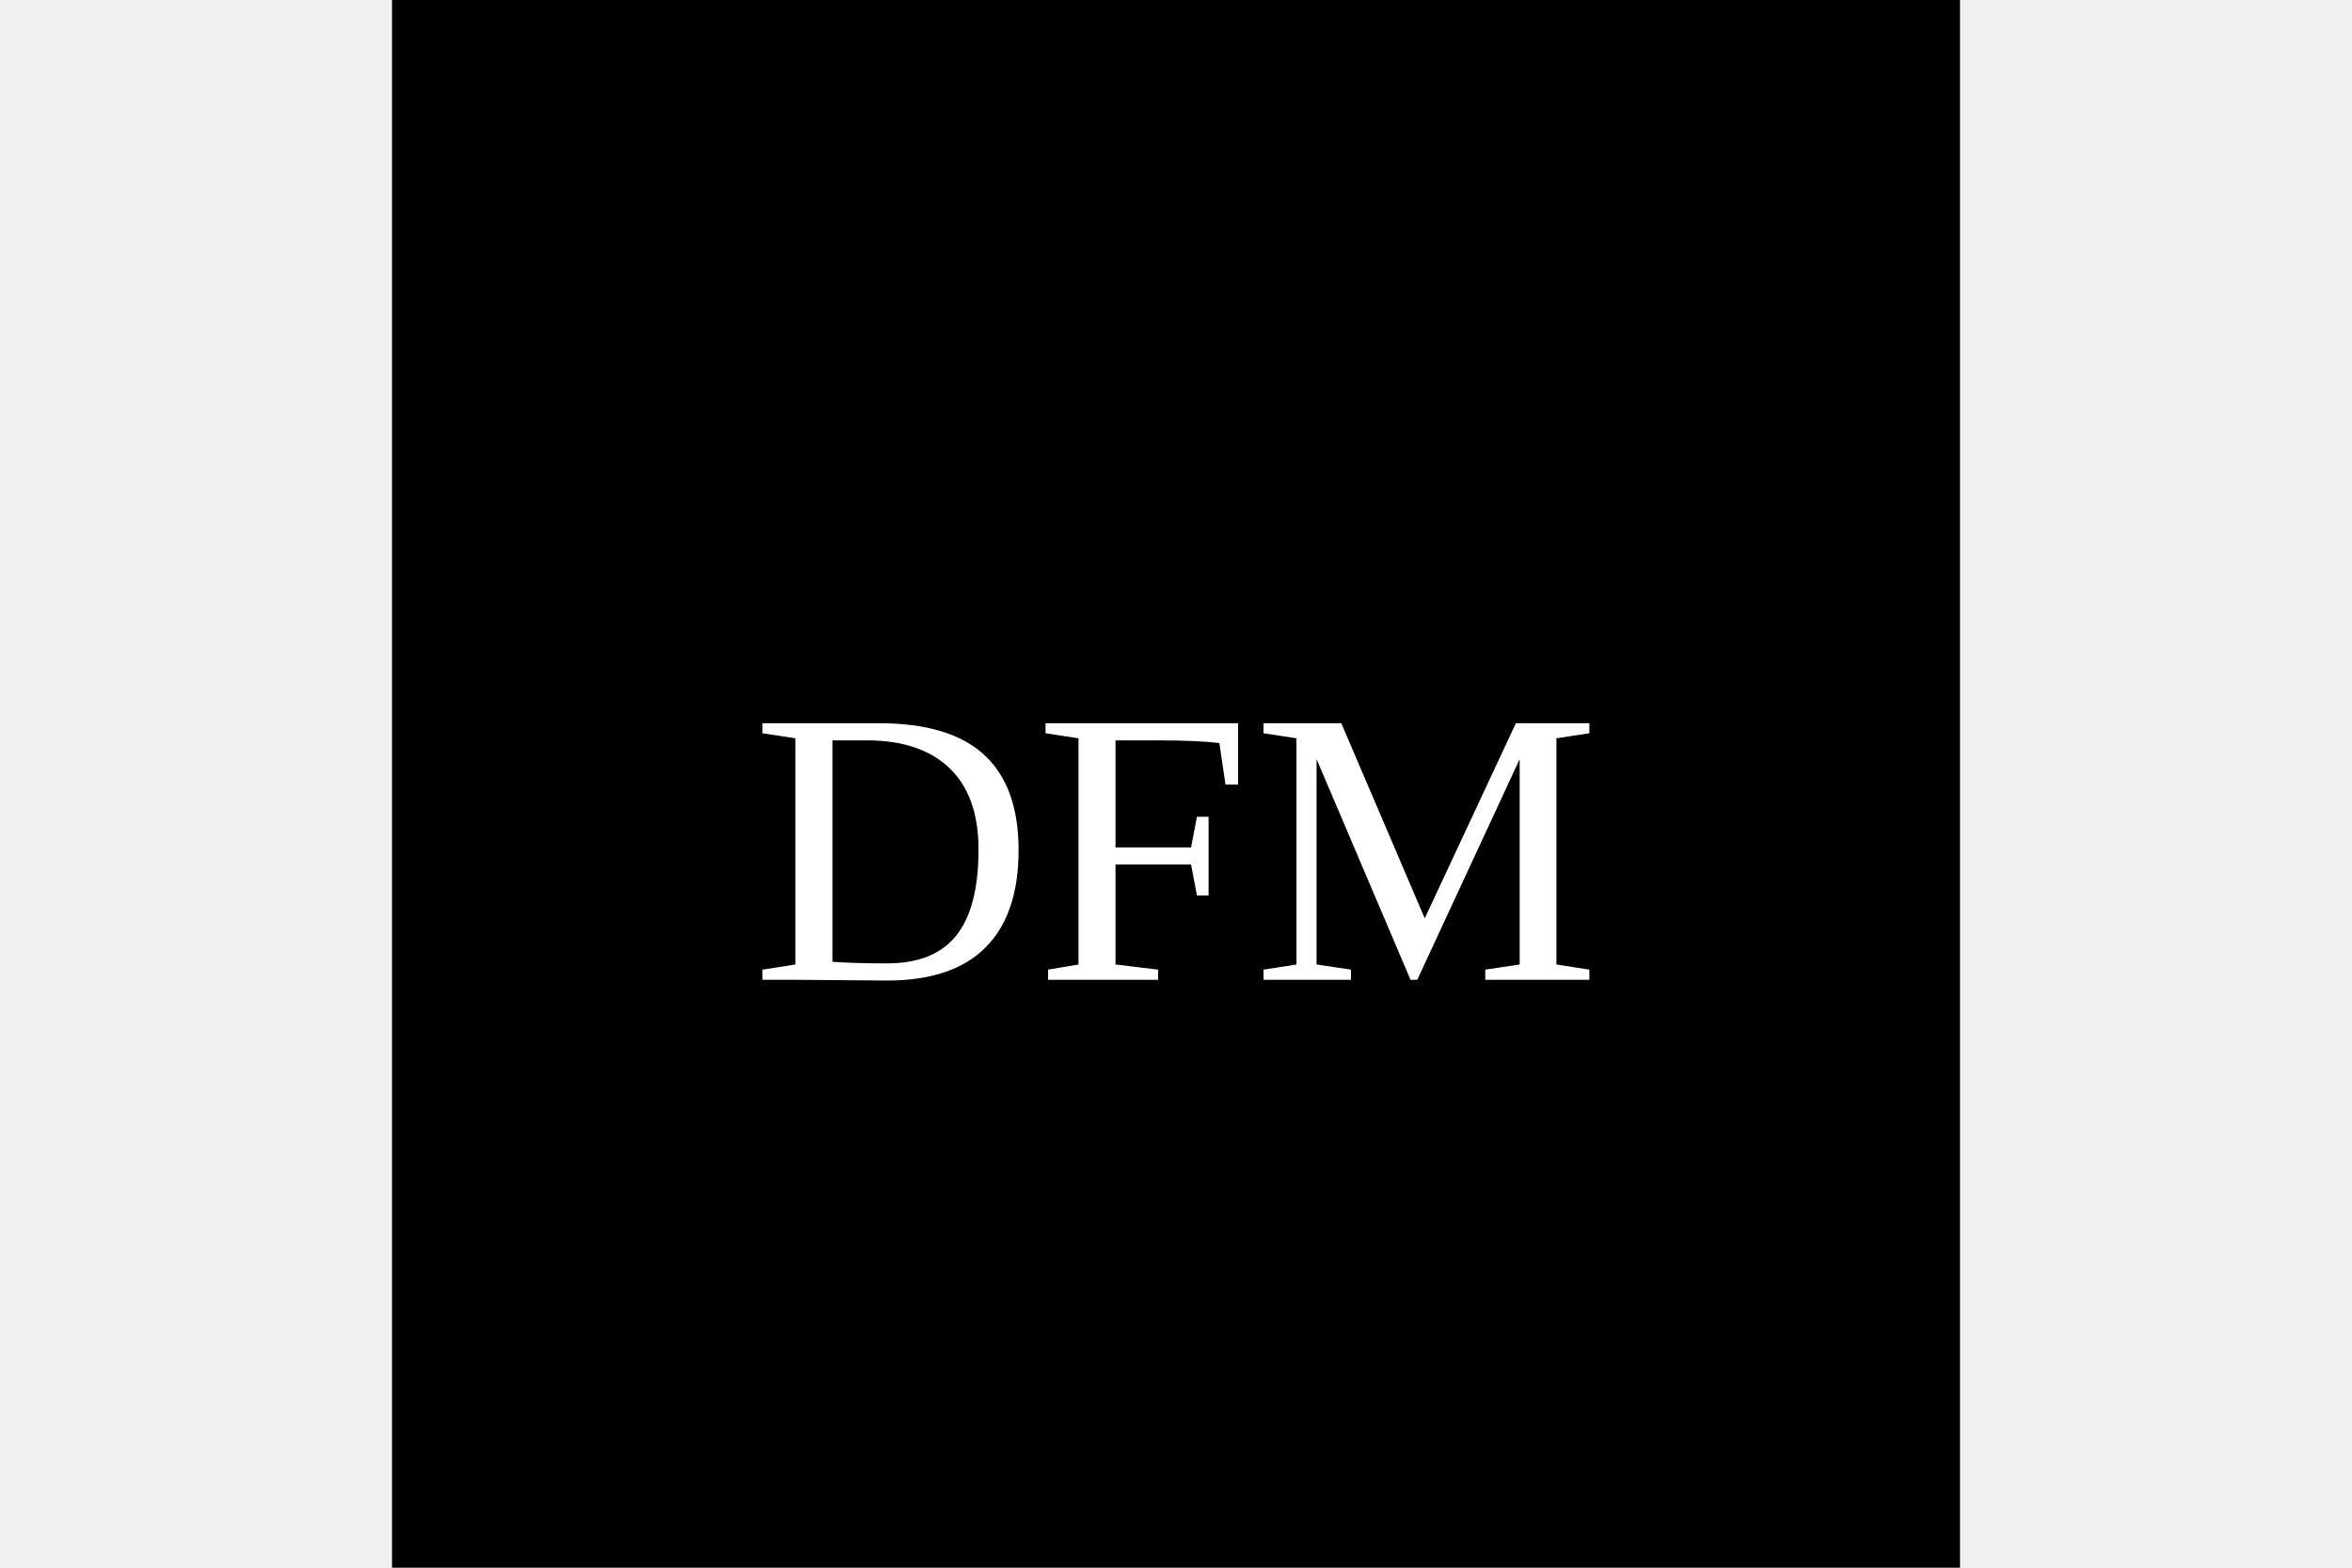
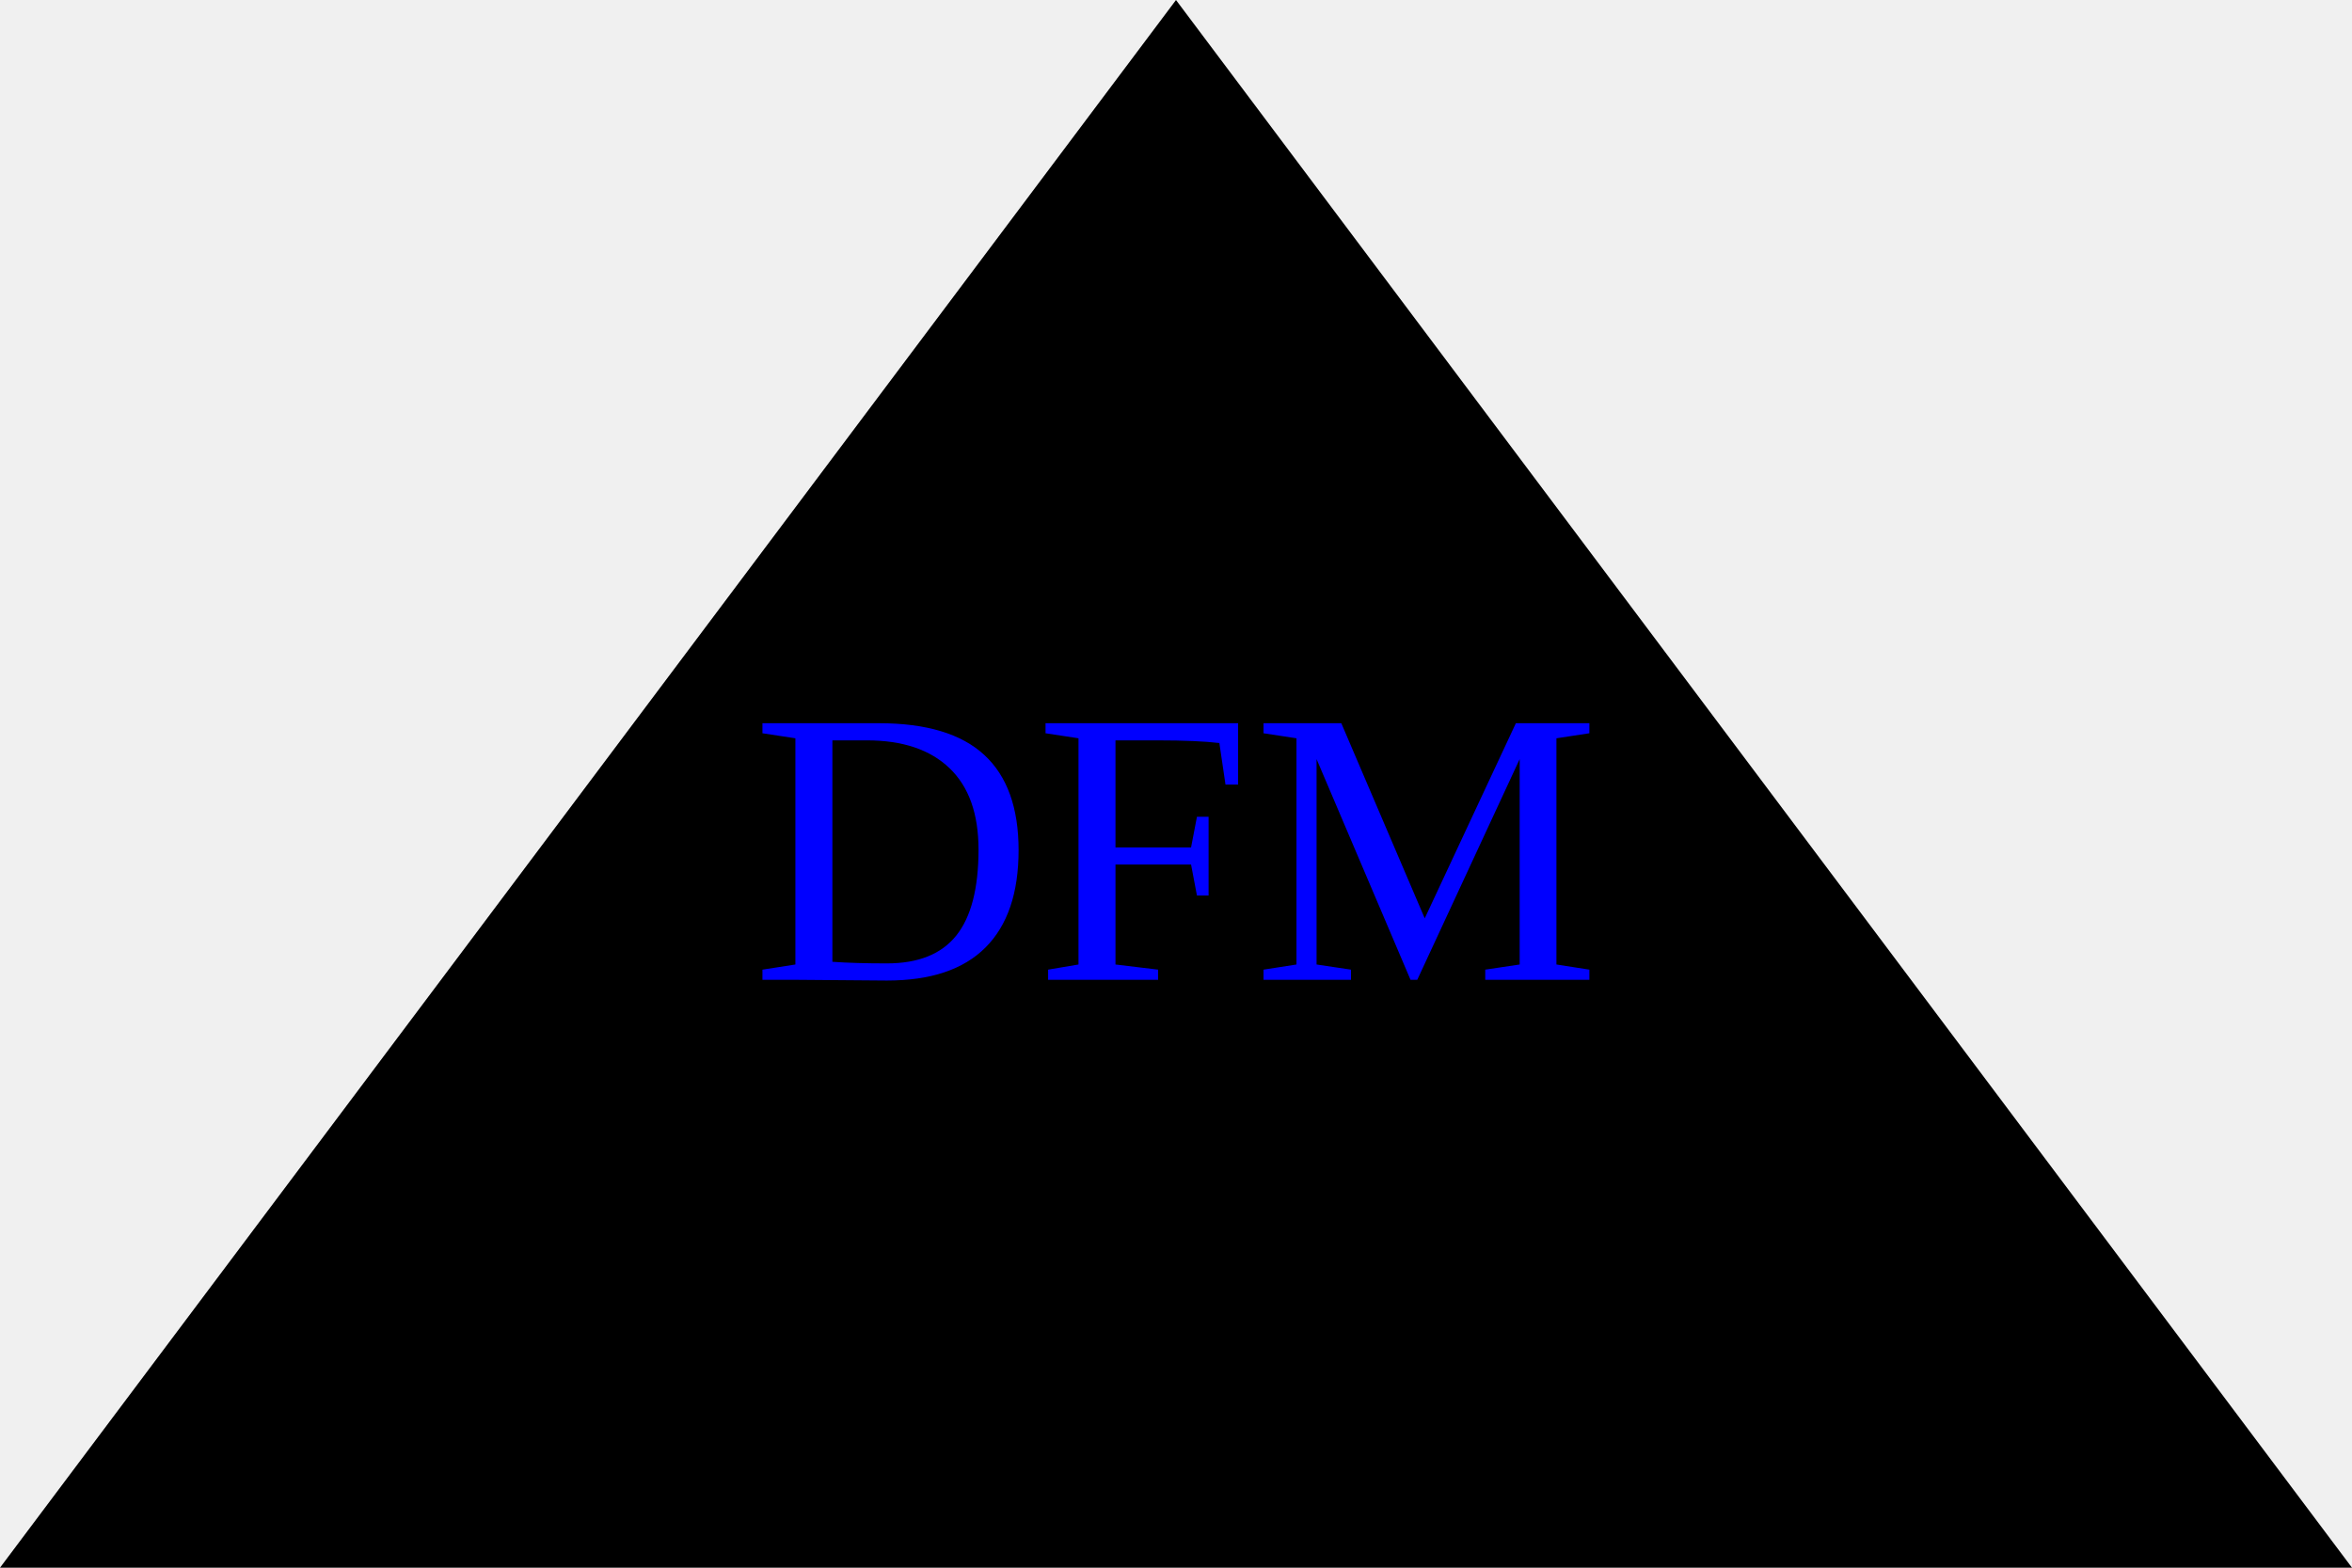
<svg xmlns="http://www.w3.org/2000/svg" width="300" height="200" version="1.1">
-   <rect x="50" y="0" width="200" height="200" fill="black" />
-   <text x="150" y="125" font-size="50" text-anchor="middle" fill="white">DFM</text>
+   <polygon points="0 200 150 0 300 200" fill="black" />
+   <text x="150" y="125" font-size="50" text-anchor="middle" fill="blue">DFM</text>
</svg>
